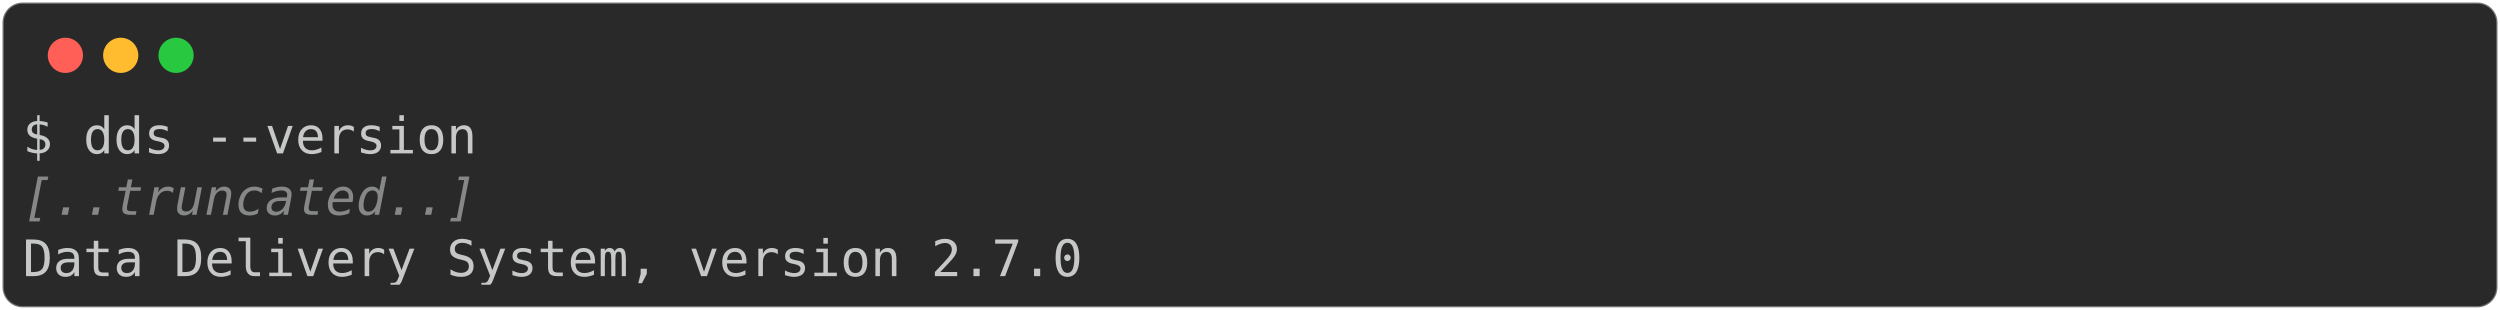
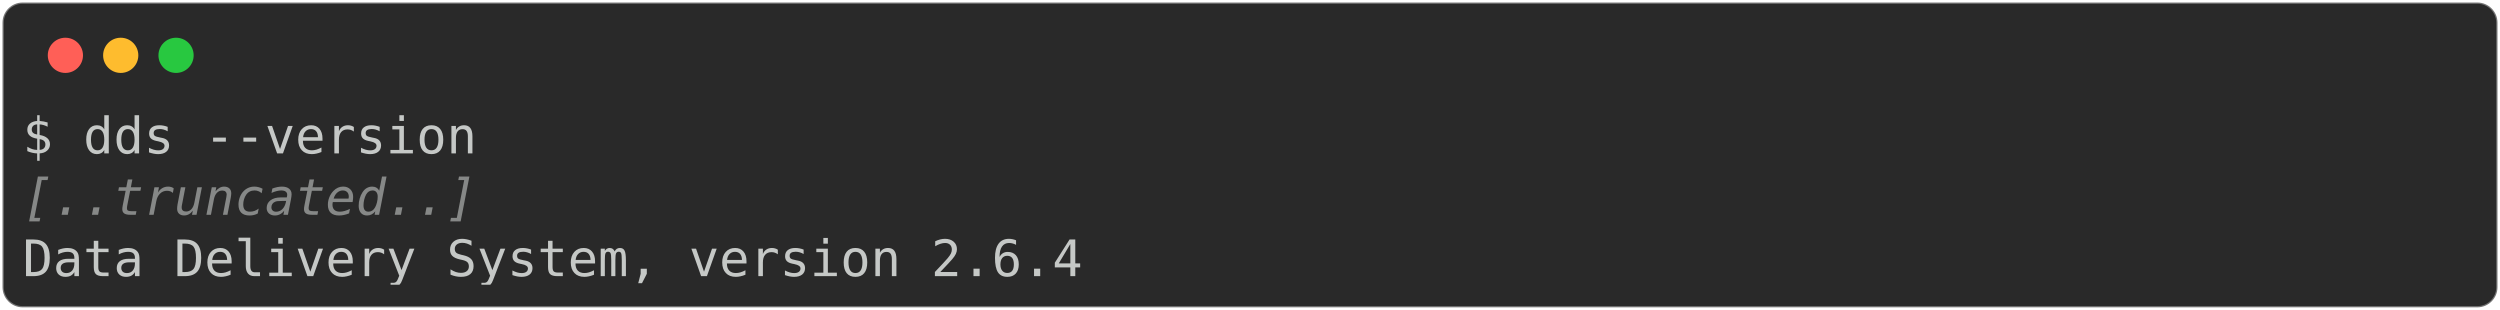
<svg xmlns="http://www.w3.org/2000/svg" class="rich-terminal" viewBox="0 0 994 123.2">
  <style>

    @font-face {
        font-family: "Fira Code";
        src: local("FiraCode-Regular"),
                url("https://cdnjs.cloudflare.com/ajax/libs/firacode/6.2.0/woff2/FiraCode-Regular.woff2") format("woff2"),
                url("https://cdnjs.cloudflare.com/ajax/libs/firacode/6.2.0/woff/FiraCode-Regular.woff") format("woff");
        font-style: normal;
        font-weight: 400;
    }
    @font-face {
        font-family: "Fira Code";
        src: local("FiraCode-Bold"),
                url("https://cdnjs.cloudflare.com/ajax/libs/firacode/6.2.0/woff2/FiraCode-Bold.woff2") format("woff2"),
                url("https://cdnjs.cloudflare.com/ajax/libs/firacode/6.2.0/woff/FiraCode-Bold.woff") format("woff");
        font-style: bold;
        font-weight: 700;
    }

-     .terminal-1540634514-matrix {
+     .terminal-1543649173-matrix {
        font-family: Fira Code, monospace;
        font-size: 20px;
        line-height: 24.4px;
        font-variant-east-asian: full-width;
    }

-     .terminal-1540634514-title {
+     .terminal-1543649173-title {
        font-size: 18px;
        font-weight: bold;
        font-family: arial;
    }

-     .terminal-1540634514-r1 { fill: #c5c8c6 }
- .terminal-1540634514-r2 { fill: #868887;font-style: italic; }
+     .terminal-1543649173-r1 { fill: #c5c8c6 }
+ .terminal-1543649173-r2 { fill: #868887;font-style: italic; }
    </style>
  <defs>
-     <clipPath id="terminal-1540634514-clip-terminal">
+     <clipPath id="terminal-1543649173-clip-terminal">
      <rect x="0" y="0" width="975.0" height="72.2" />
    </clipPath>
-     <clipPath id="terminal-1540634514-line-0">
+     <clipPath id="terminal-1543649173-line-0">
      <rect x="0" y="1.5" width="976" height="24.65" />
    </clipPath>
-     <clipPath id="terminal-1540634514-line-1">
+     <clipPath id="terminal-1543649173-line-1">
      <rect x="0" y="25.9" width="976" height="24.65" />
    </clipPath>
  </defs>
  <rect fill="#292929" stroke="rgba(255,255,255,0.35)" stroke-width="1" x="1" y="1" width="992" height="121.2" rx="8" />
  <g transform="translate(26,22)">
    <circle cx="0" cy="0" r="7" fill="#ff5f57" />
    <circle cx="22" cy="0" r="7" fill="#febc2e" />
    <circle cx="44" cy="0" r="7" fill="#28c840" />
  </g>
-   <g transform="translate(9, 41)" clip-path="url(#terminal-1540634514-clip-terminal)">
-     <g class="terminal-1540634514-matrix">
-       <text class="terminal-1540634514-r1" x="0" y="20" textLength="183" clip-path="url(#terminal-1540634514-line-0)">$ dds --version</text>
-       <text class="terminal-1540634514-r1" x="976" y="20" textLength="12.2" clip-path="url(#terminal-1540634514-line-0)">
+   <g transform="translate(9, 41)" clip-path="url(#terminal-1543649173-clip-terminal)">
+     <g class="terminal-1543649173-matrix">
+       <text class="terminal-1543649173-r1" x="0" y="20" textLength="183" clip-path="url(#terminal-1543649173-line-0)">$ dds --version</text>
+       <text class="terminal-1543649173-r1" x="976" y="20" textLength="12.2" clip-path="url(#terminal-1543649173-line-0)">
</text>
-       <text class="terminal-1540634514-r2" x="0" y="44.4" textLength="183" clip-path="url(#terminal-1540634514-line-1)">[..truncated..]</text>
-       <text class="terminal-1540634514-r1" x="976" y="44.4" textLength="12.2" clip-path="url(#terminal-1540634514-line-1)">
+       <text class="terminal-1543649173-r2" x="0" y="44.4" textLength="183" clip-path="url(#terminal-1543649173-line-1)">[..truncated..]</text>
+       <text class="terminal-1543649173-r1" x="976" y="44.4" textLength="12.2" clip-path="url(#terminal-1543649173-line-1)">
</text>
-       <text class="terminal-1540634514-r1" x="0" y="68.8" textLength="427" clip-path="url(#terminal-1540634514-line-2)">Data Delivery System, version 2.7.0</text>
-       <text class="terminal-1540634514-r1" x="976" y="68.8" textLength="12.2" clip-path="url(#terminal-1540634514-line-2)">
+       <text class="terminal-1543649173-r1" x="0" y="68.8" textLength="427" clip-path="url(#terminal-1543649173-line-2)">Data Delivery System, version 2.6.4</text>
+       <text class="terminal-1543649173-r1" x="976" y="68.8" textLength="12.2" clip-path="url(#terminal-1543649173-line-2)">
</text>
    </g>
  </g>
</svg>
